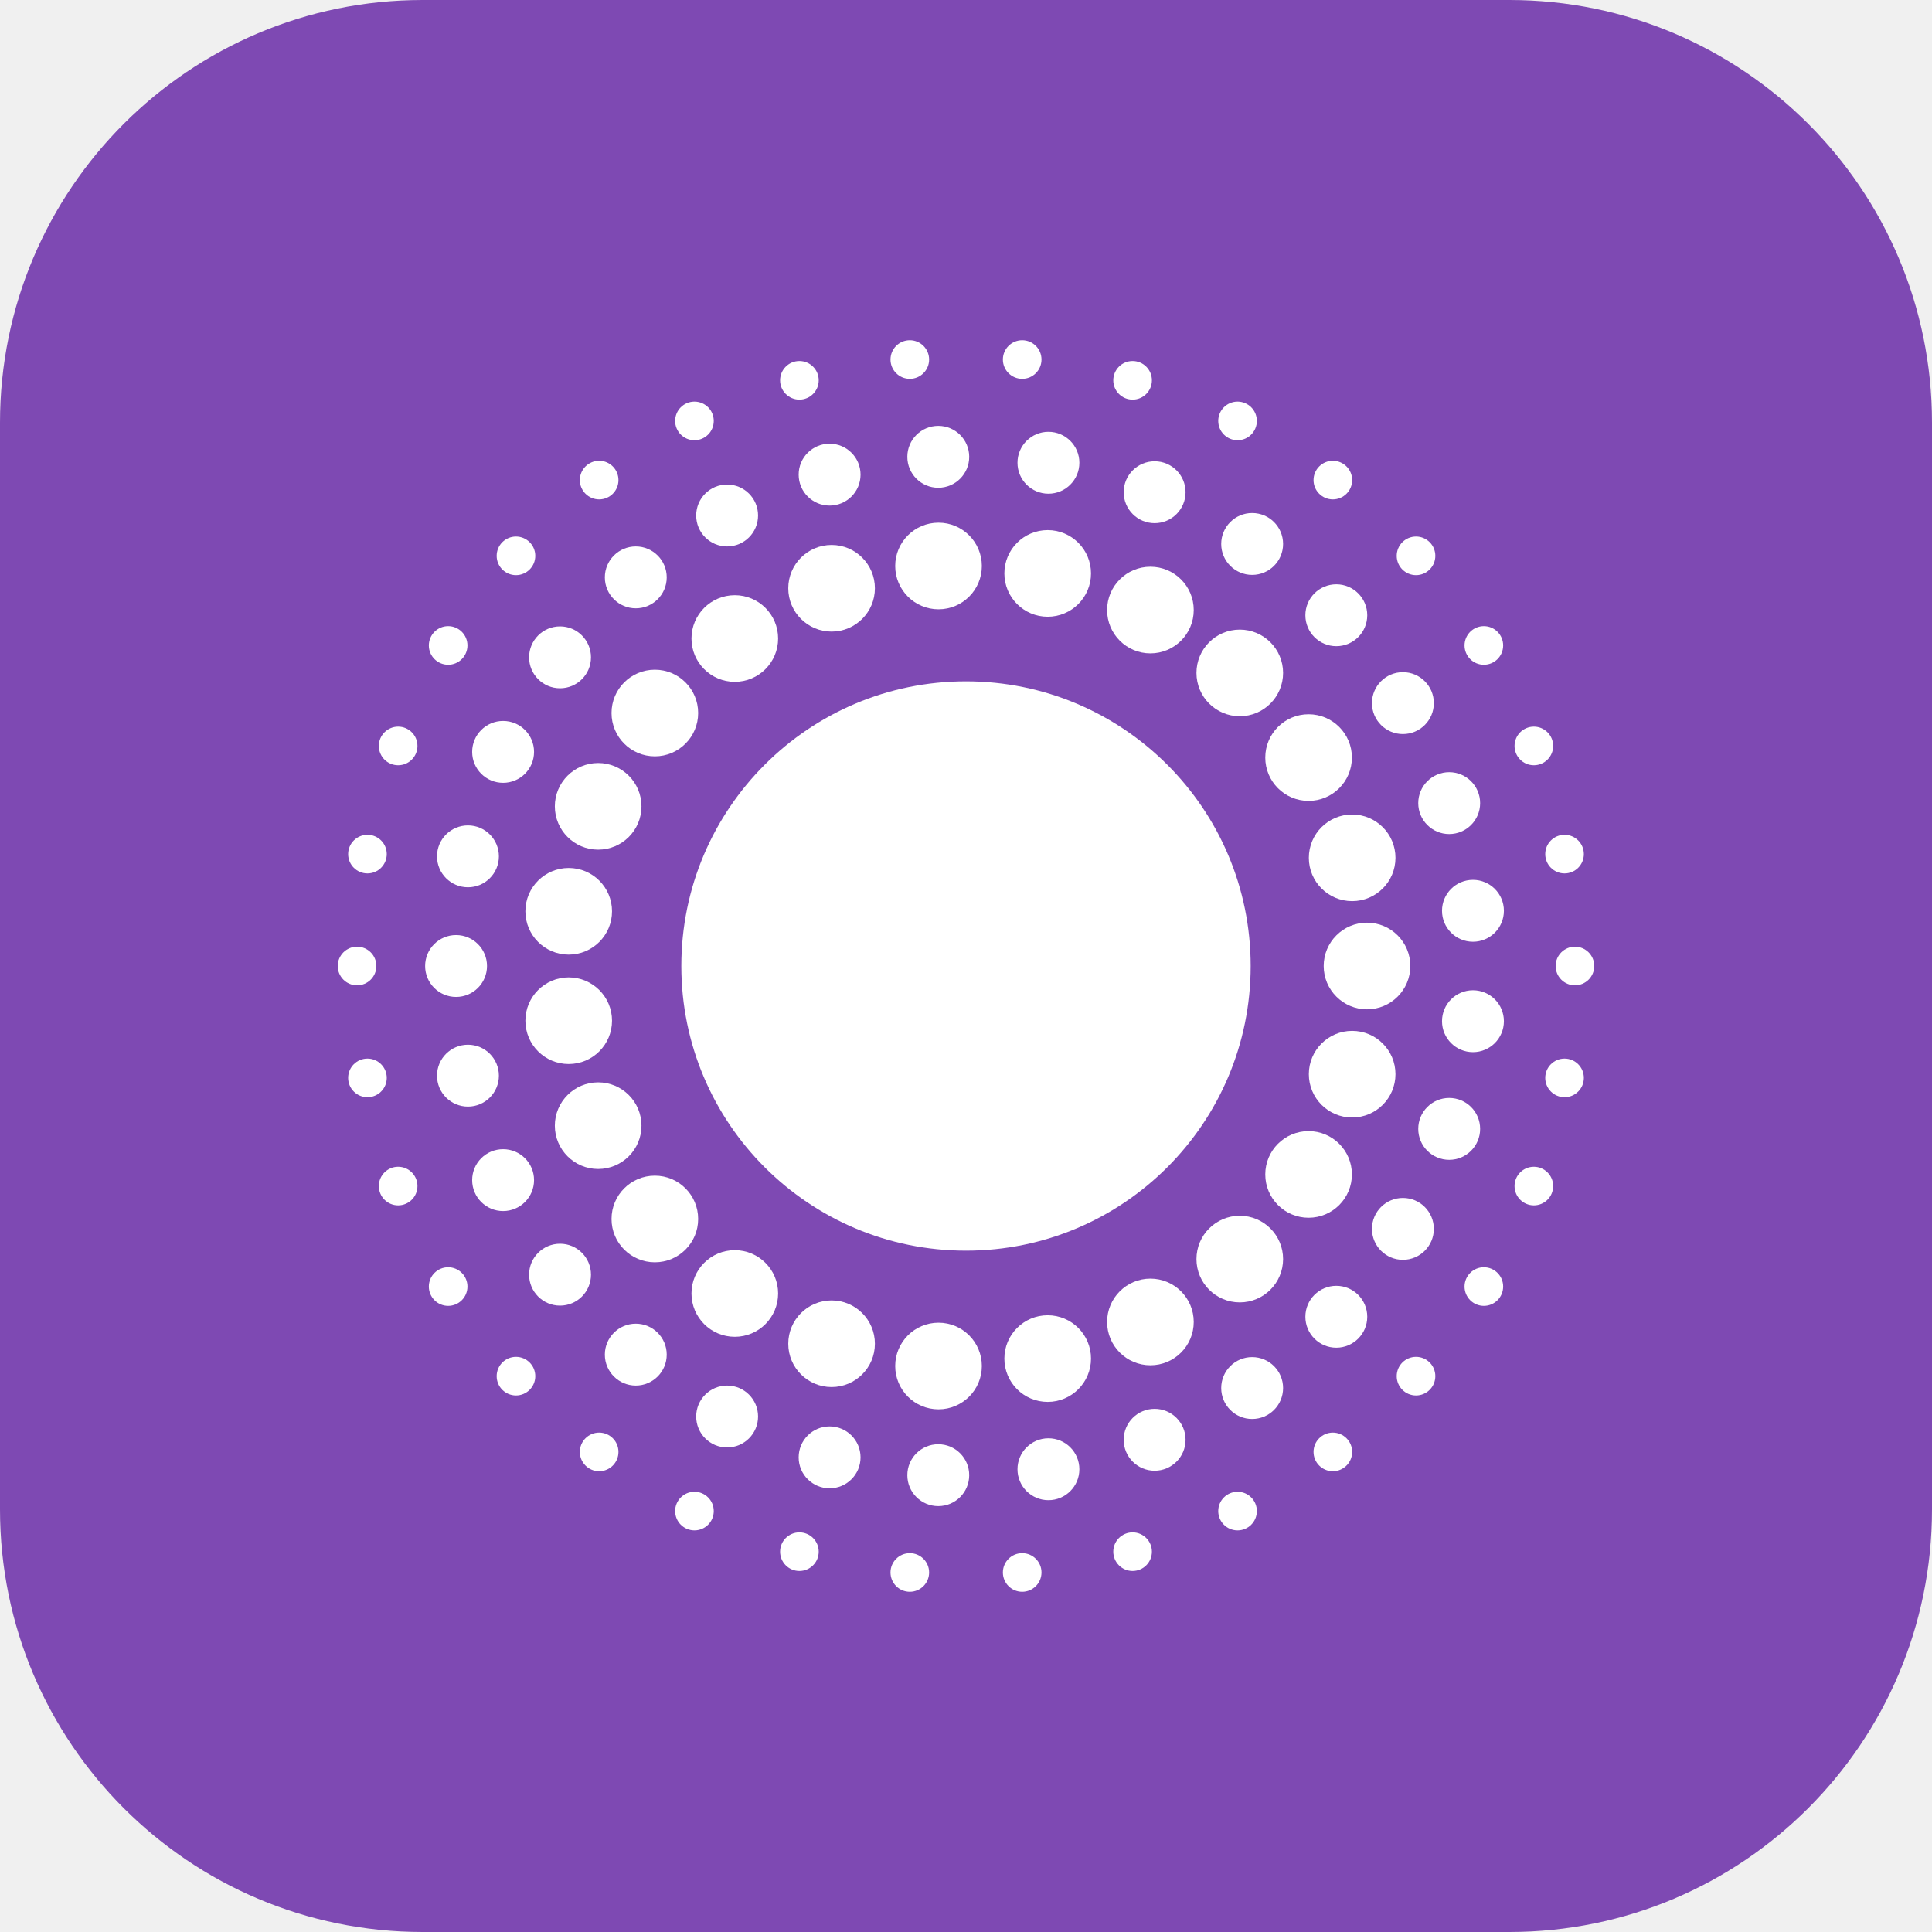
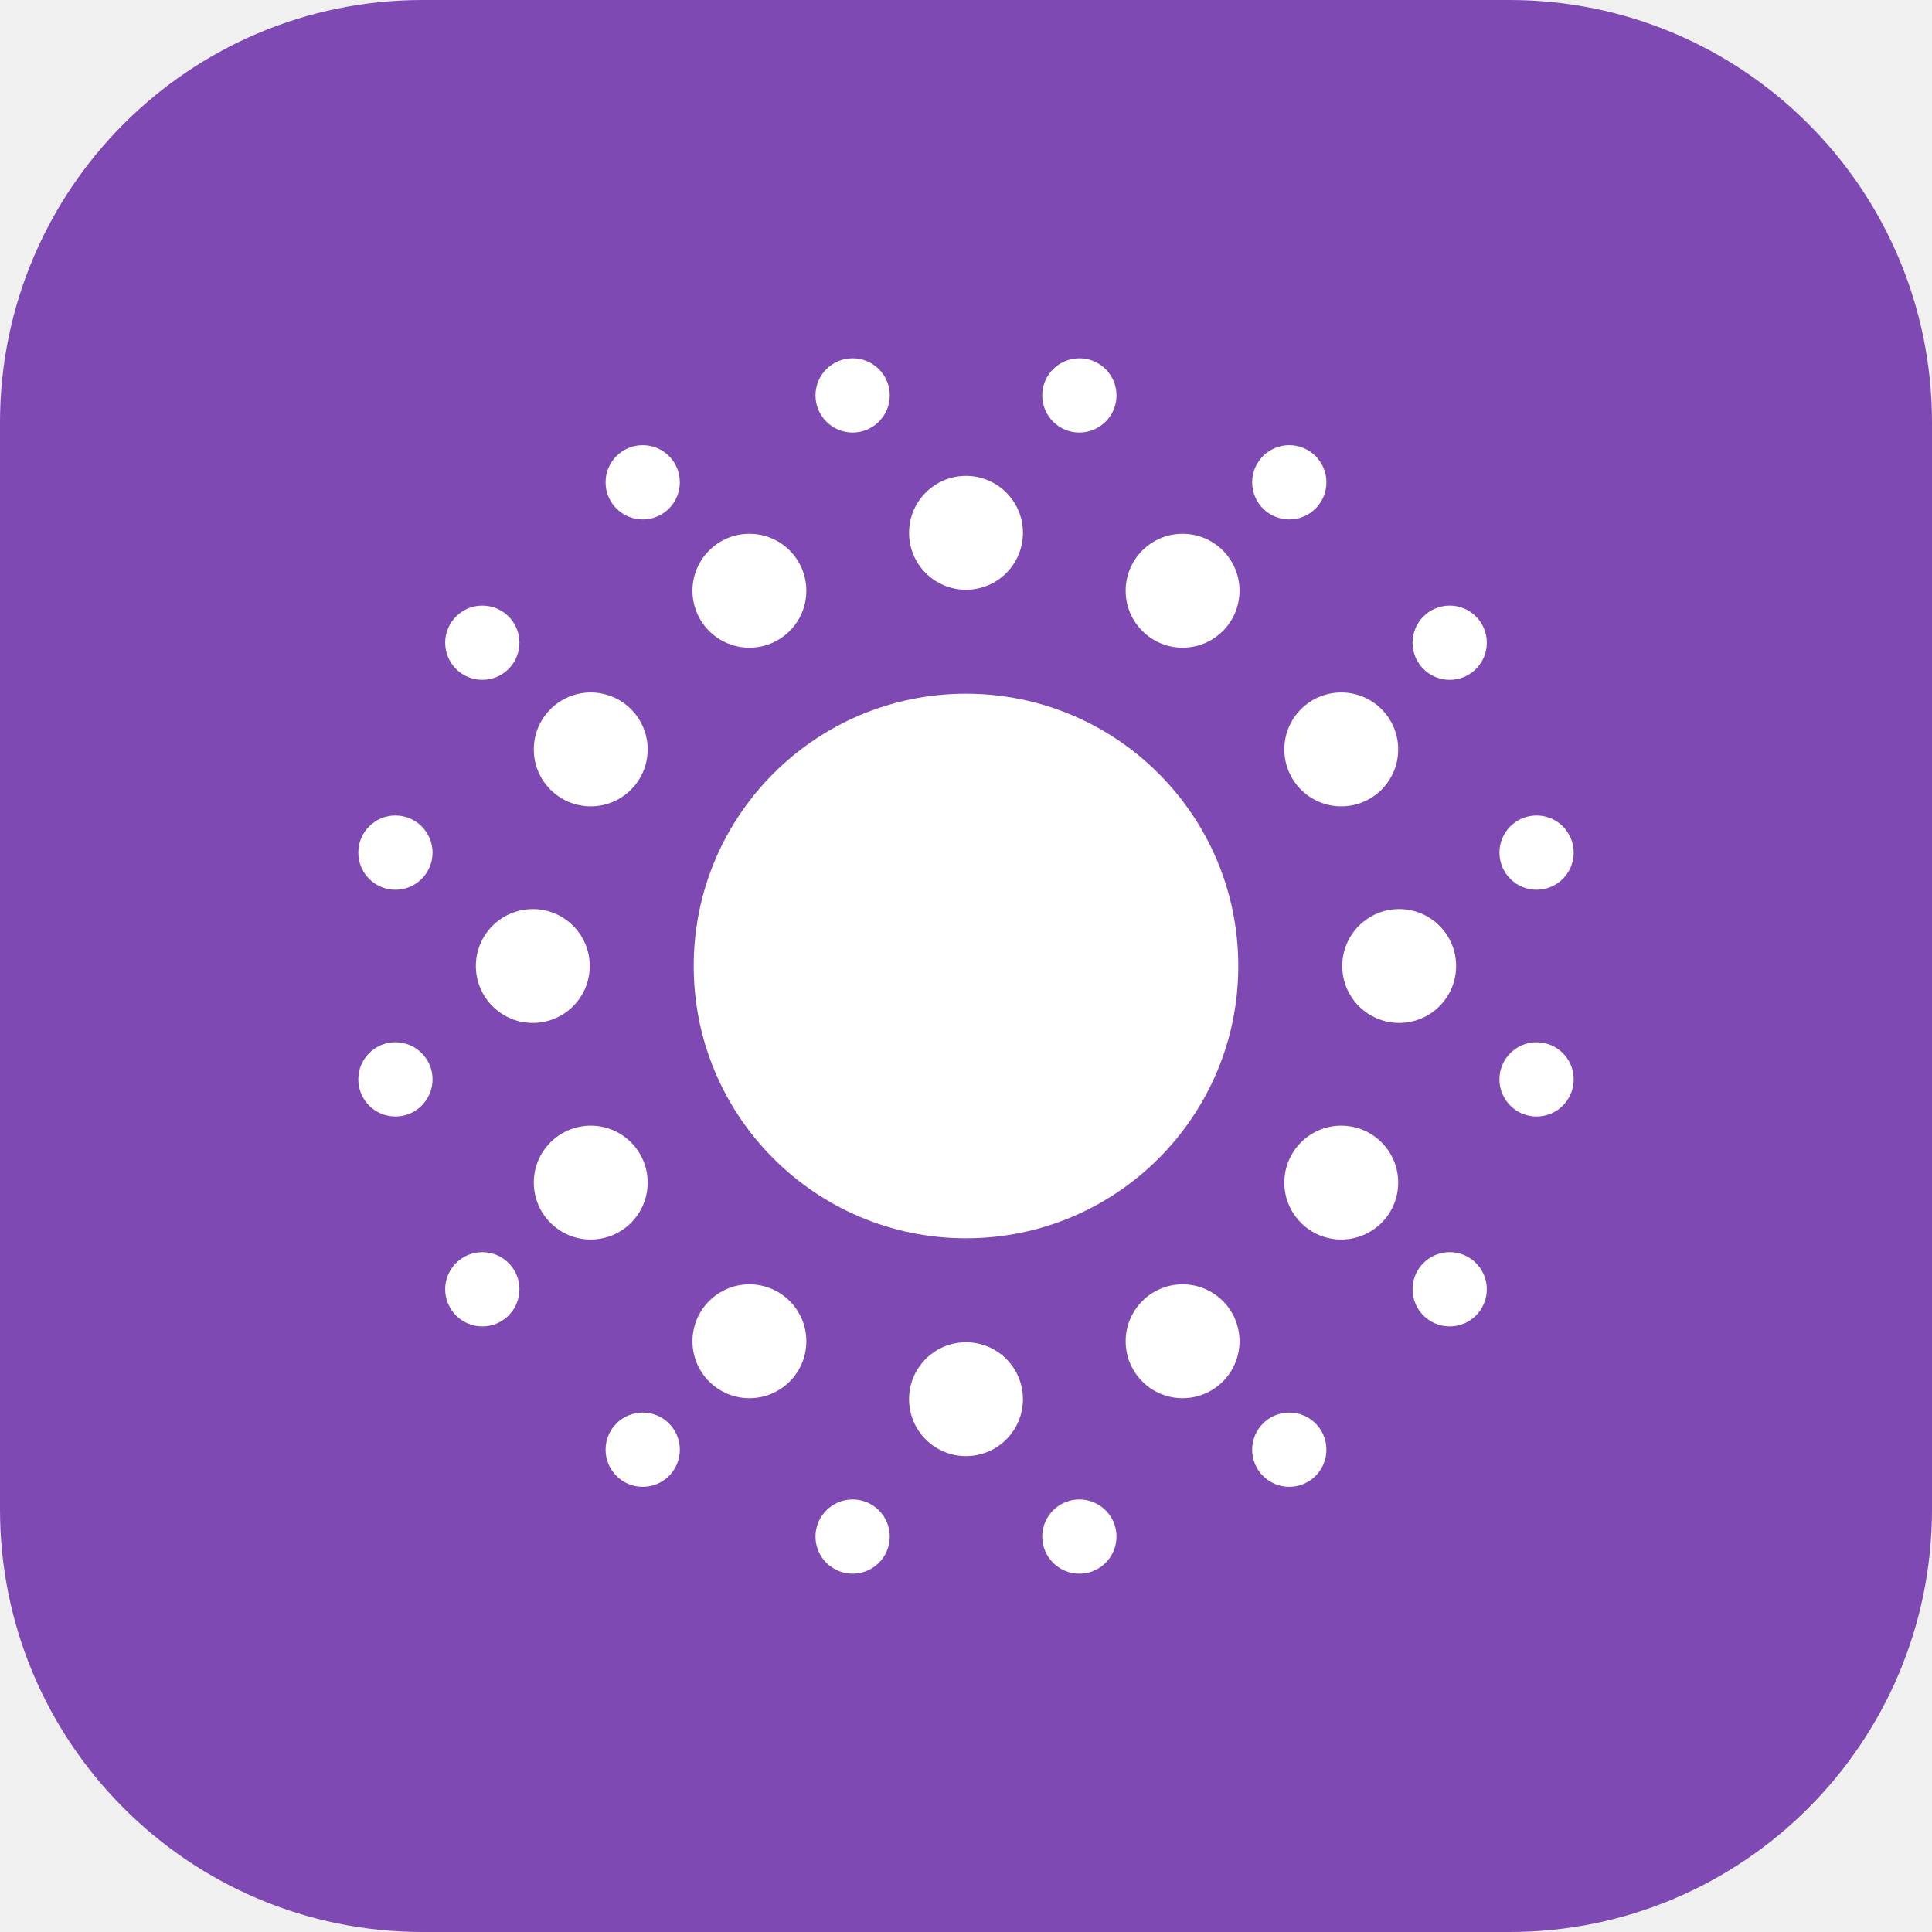
<svg xmlns="http://www.w3.org/2000/svg" viewBox="0 0 64 64">
  <rect width="64" height="64" rx="14" fill="#7e49b3" />
  <g fill="#ffffff" transform="translate(32 32) scale(0.82) translate(-32 -32)">
-     <circle cx="48.20" cy="32.00" r="1.75" />
-     <circle cx="47.60" cy="36.37" r="1.75" />
-     <circle cx="45.84" cy="40.42" r="1.75" />
-     <circle cx="43.06" cy="43.84" r="1.75" />
-     <circle cx="39.45" cy="46.38" r="1.75" />
-     <circle cx="35.30" cy="47.86" r="1.75" />
-     <circle cx="30.89" cy="48.16" r="1.75" />
-     <circle cx="26.57" cy="47.26" r="1.75" />
-     <circle cx="22.66" cy="45.23" r="1.75" />
-     <circle cx="19.43" cy="42.22" r="1.75" />
-     <circle cx="17.14" cy="38.45" r="1.75" />
-     <circle cx="15.95" cy="34.21" r="1.75" />
-     <circle cx="15.95" cy="29.79" r="1.75" />
-     <circle cx="17.14" cy="25.55" r="1.75" />
-     <circle cx="19.43" cy="21.78" r="1.75" />
-     <circle cx="22.66" cy="18.77" r="1.75" />
-     <circle cx="26.57" cy="16.74" r="1.75" />
-     <circle cx="30.89" cy="15.84" r="1.75" />
-     <circle cx="35.30" cy="16.14" r="1.75" />
-     <circle cx="39.45" cy="17.62" r="1.75" />
-     <circle cx="43.06" cy="20.16" r="1.75" />
-     <circle cx="45.84" cy="23.58" r="1.75" />
-     <circle cx="47.60" cy="27.63" r="1.75" />
-     <circle cx="52.48" cy="34.23" r="1.25" />
-     <circle cx="51.52" cy="38.58" r="1.25" />
-     <circle cx="49.65" cy="42.62" r="1.25" />
-     <circle cx="46.96" cy="46.17" r="1.25" />
-     <circle cx="43.56" cy="49.05" r="1.25" />
-     <circle cx="39.62" cy="51.14" r="1.25" />
-     <circle cx="35.33" cy="52.33" r="1.25" />
-     <circle cx="30.88" cy="52.57" r="1.25" />
-     <circle cx="26.49" cy="51.85" r="1.25" />
-     <circle cx="22.35" cy="50.20" r="1.25" />
-     <circle cx="18.66" cy="47.70" r="1.25" />
-     <circle cx="15.60" cy="44.47" r="1.25" />
-     <circle cx="13.30" cy="40.65" r="1.25" />
-     <circle cx="11.88" cy="36.43" r="1.25" />
-     <circle cx="11.40" cy="32.00" r="1.25" />
-     <circle cx="11.88" cy="27.57" r="1.25" />
-     <circle cx="13.30" cy="23.35" r="1.25" />
-     <circle cx="15.60" cy="19.53" r="1.25" />
-     <circle cx="18.66" cy="16.30" r="1.25" />
-     <circle cx="22.35" cy="13.80" r="1.25" />
-     <circle cx="26.49" cy="12.15" r="1.25" />
-     <circle cx="30.88" cy="11.43" r="1.25" />
-     <circle cx="35.33" cy="11.67" r="1.25" />
-     <circle cx="39.62" cy="12.86" r="1.25" />
-     <circle cx="43.56" cy="14.95" r="1.25" />
-     <circle cx="46.96" cy="17.83" r="1.25" />
-     <circle cx="49.65" cy="21.38" r="1.25" />
-     <circle cx="51.52" cy="25.42" r="1.25" />
-     <circle cx="52.48" cy="29.77" r="1.25" />
-     <circle cx="56.60" cy="32.00" r="0.78" />
-     <circle cx="56.18" cy="36.52" r="0.78" />
-     <circle cx="54.94" cy="40.89" r="0.78" />
-     <circle cx="52.92" cy="44.95" r="0.78" />
-     <circle cx="50.18" cy="48.57" r="0.78" />
-     <circle cx="46.82" cy="51.63" r="0.78" />
-     <circle cx="42.97" cy="54.02" r="0.78" />
-     <circle cx="38.73" cy="55.66" r="0.78" />
-     <circle cx="34.27" cy="56.50" r="0.78" />
-     <circle cx="29.73" cy="56.50" r="0.78" />
-     <circle cx="25.27" cy="55.66" r="0.78" />
-     <circle cx="21.03" cy="54.02" r="0.78" />
-     <circle cx="17.18" cy="51.63" r="0.78" />
-     <circle cx="13.82" cy="48.57" r="0.78" />
-     <circle cx="11.08" cy="44.95" r="0.78" />
-     <circle cx="9.06" cy="40.89" r="0.78" />
-     <circle cx="7.82" cy="36.52" r="0.78" />
-     <circle cx="7.40" cy="32.00" r="0.78" />
-     <circle cx="7.82" cy="27.48" r="0.78" />
-     <circle cx="9.06" cy="23.11" r="0.78" />
-     <circle cx="11.08" cy="19.05" r="0.78" />
-     <circle cx="13.82" cy="15.43" r="0.78" />
-     <circle cx="17.18" cy="12.37" r="0.78" />
-     <circle cx="21.03" cy="9.98" r="0.78" />
-     <circle cx="25.27" cy="8.34" r="0.78" />
-     <circle cx="29.73" cy="7.50" r="0.78" />
-     <circle cx="34.27" cy="7.50" r="0.78" />
-     <circle cx="38.73" cy="8.34" r="0.78" />
-     <circle cx="42.97" cy="9.98" r="0.78" />
-     <circle cx="46.82" cy="12.37" r="0.78" />
-     <circle cx="50.18" cy="15.43" r="0.78" />
-     <circle cx="52.92" cy="19.05" r="0.78" />
-     <circle cx="54.94" cy="23.11" r="0.78" />
-     <circle cx="56.18" cy="27.48" r="0.78" />
-     <circle cx="32" cy="32" r="11.5" />
+     <circle cx="49.50" cy="32.00" r="2.30" />
+     <circle cx="47.16" cy="40.75" r="2.30" />
+     <circle cx="40.75" cy="47.16" r="2.30" />
+     <circle cx="32.00" cy="49.50" r="2.30" />
+     <circle cx="23.25" cy="47.16" r="2.30" />
+     <circle cx="16.84" cy="40.75" r="2.30" />
+     <circle cx="14.50" cy="32.00" r="2.30" />
+     <circle cx="16.84" cy="23.25" r="2.30" />
+     <circle cx="23.25" cy="16.84" r="2.30" />
+     <circle cx="32.00" cy="14.50" r="2.30" />
+     <circle cx="40.75" cy="16.84" r="2.30" />
+     <circle cx="47.16" cy="23.25" r="2.30" />
+     <circle cx="55.05" cy="36.58" r="1.50" />
+     <circle cx="51.54" cy="45.06" r="1.50" />
+     <circle cx="45.06" cy="51.54" r="1.50" />
+     <circle cx="36.58" cy="55.05" r="1.50" />
+     <circle cx="27.42" cy="55.05" r="1.50" />
+     <circle cx="18.94" cy="51.54" r="1.50" />
+     <circle cx="12.46" cy="45.06" r="1.50" />
+     <circle cx="8.95" cy="36.58" r="1.50" />
+     <circle cx="8.95" cy="27.42" r="1.50" />
+     <circle cx="12.46" cy="18.94" r="1.50" />
+     <circle cx="18.94" cy="12.46" r="1.50" />
+     <circle cx="27.42" cy="8.95" r="1.50" />
+     <circle cx="36.58" cy="8.95" r="1.50" />
+     <circle cx="45.06" cy="12.46" r="1.50" />
+     <circle cx="51.54" cy="18.94" r="1.50" />
+     <circle cx="55.05" cy="27.42" r="1.50" />
+     <circle cx="32" cy="32" r="11" />
  </g>
</svg>
